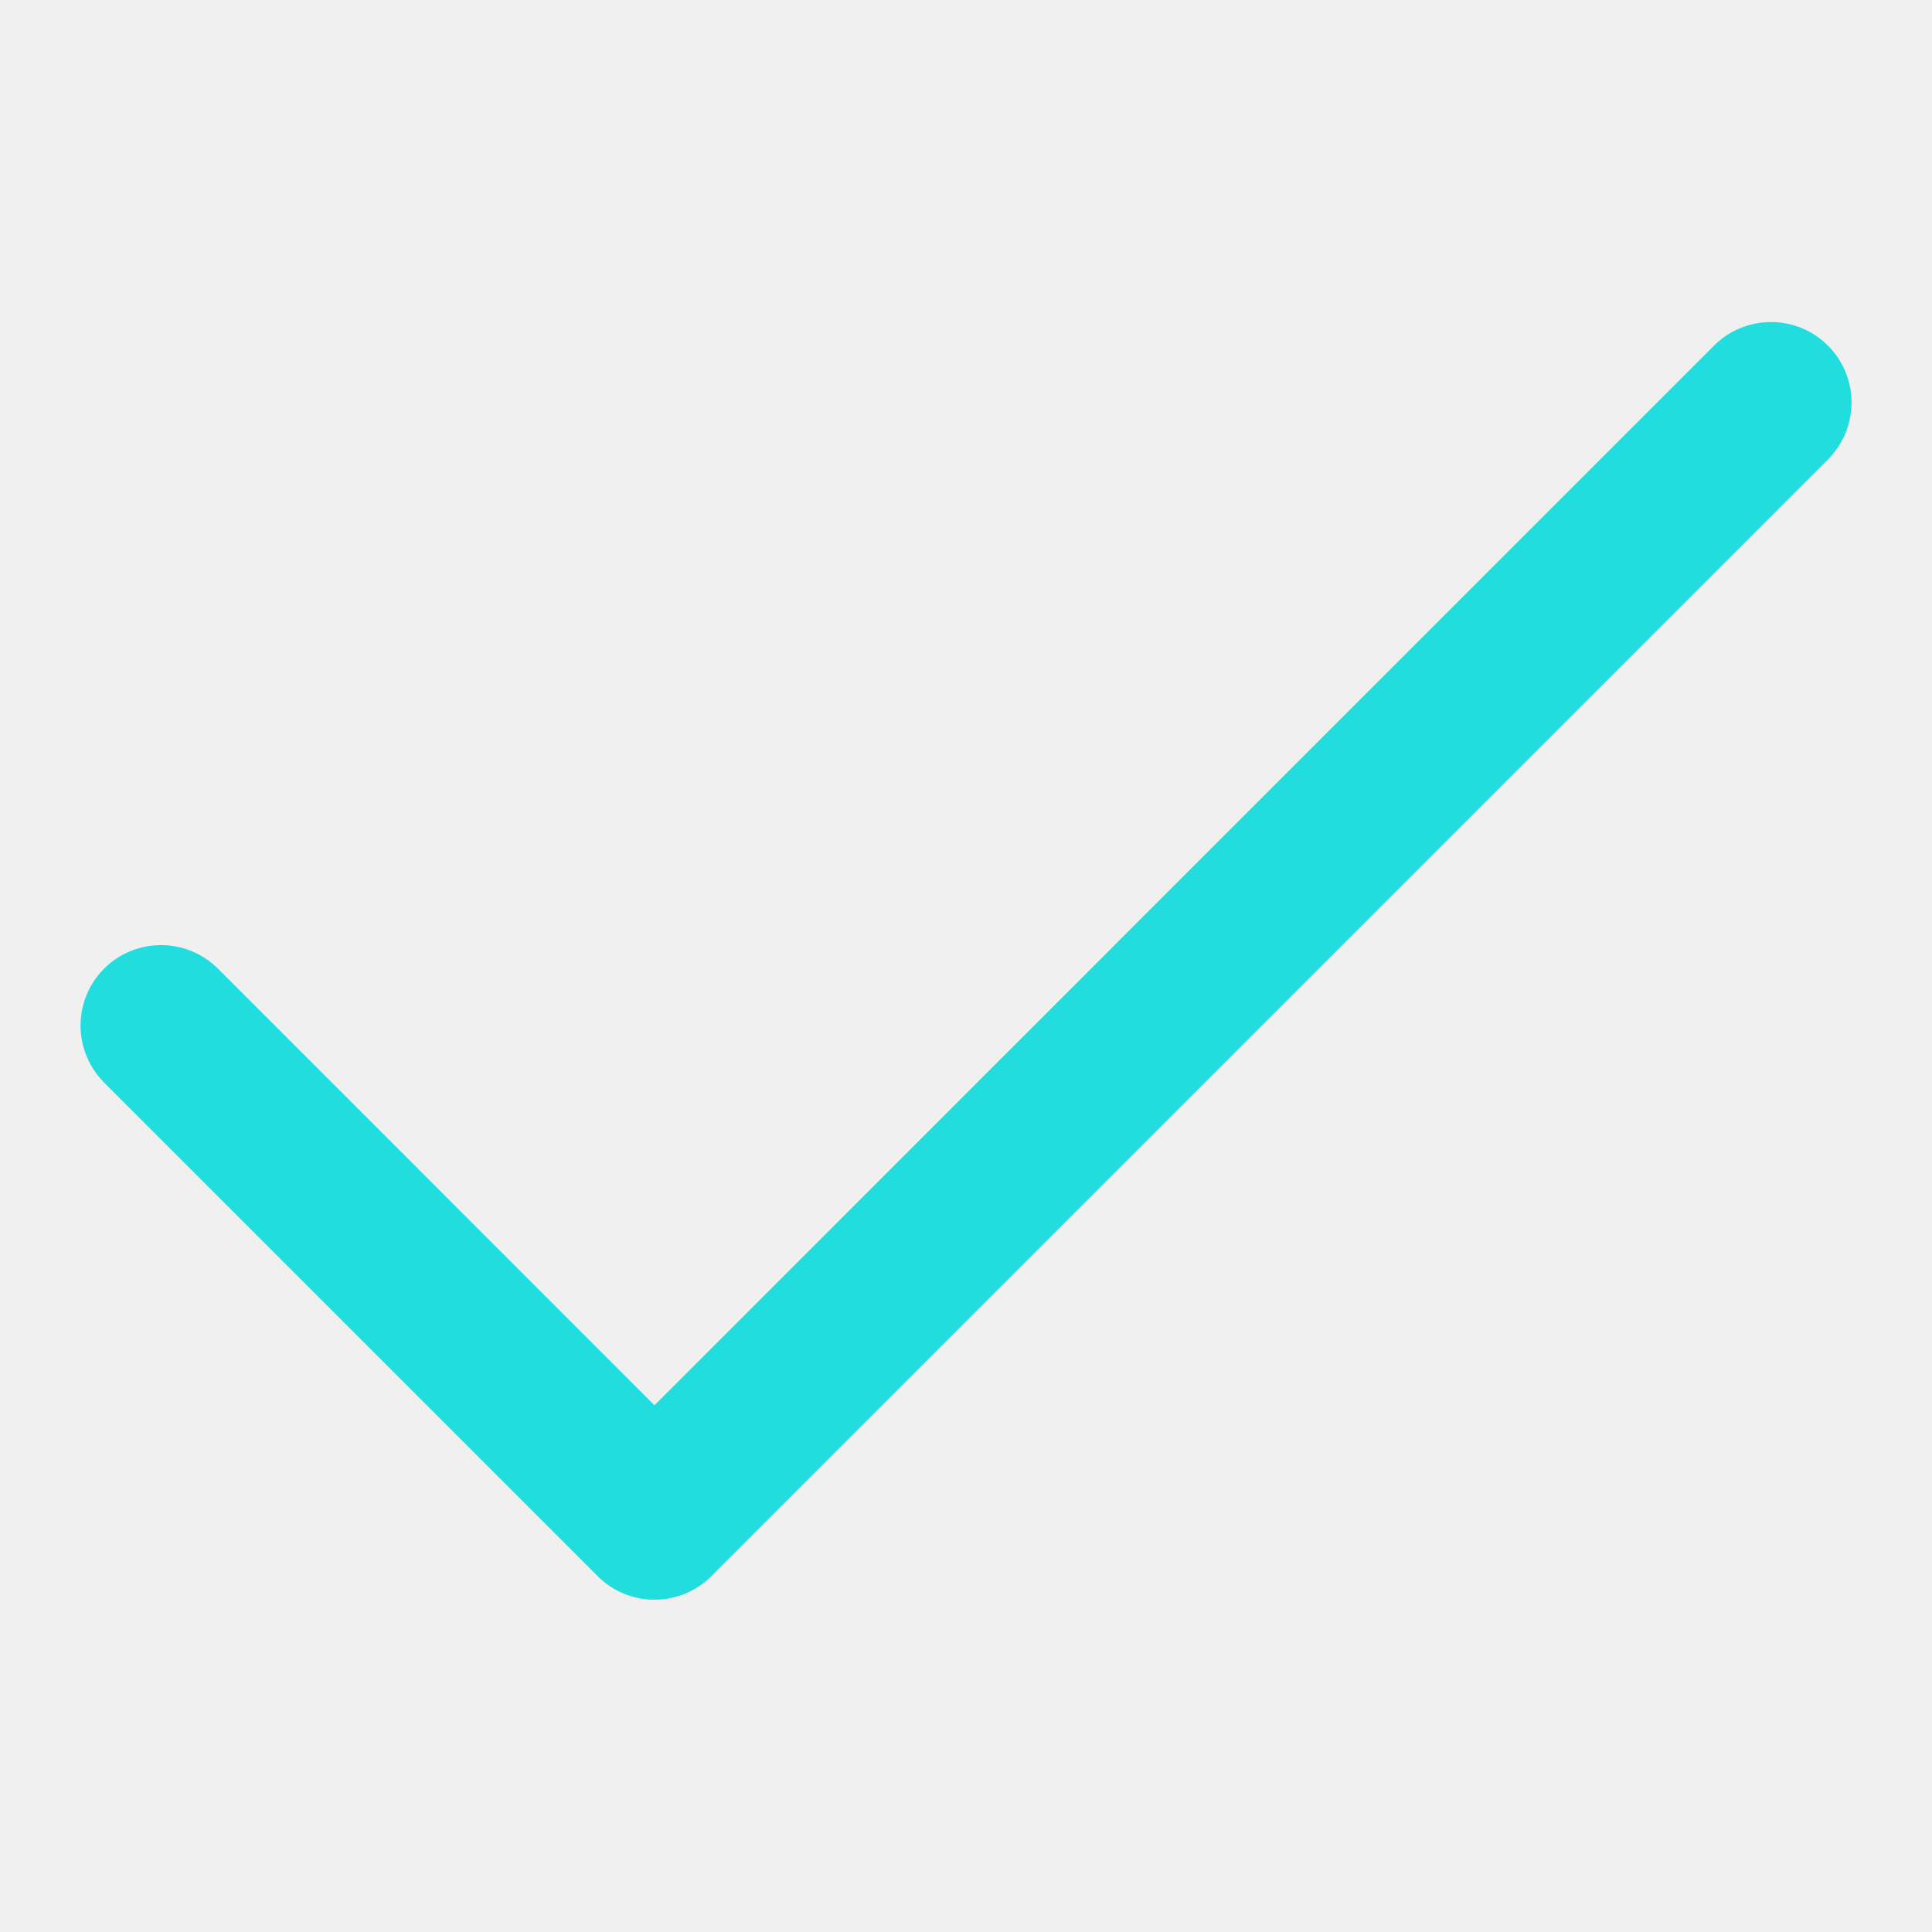
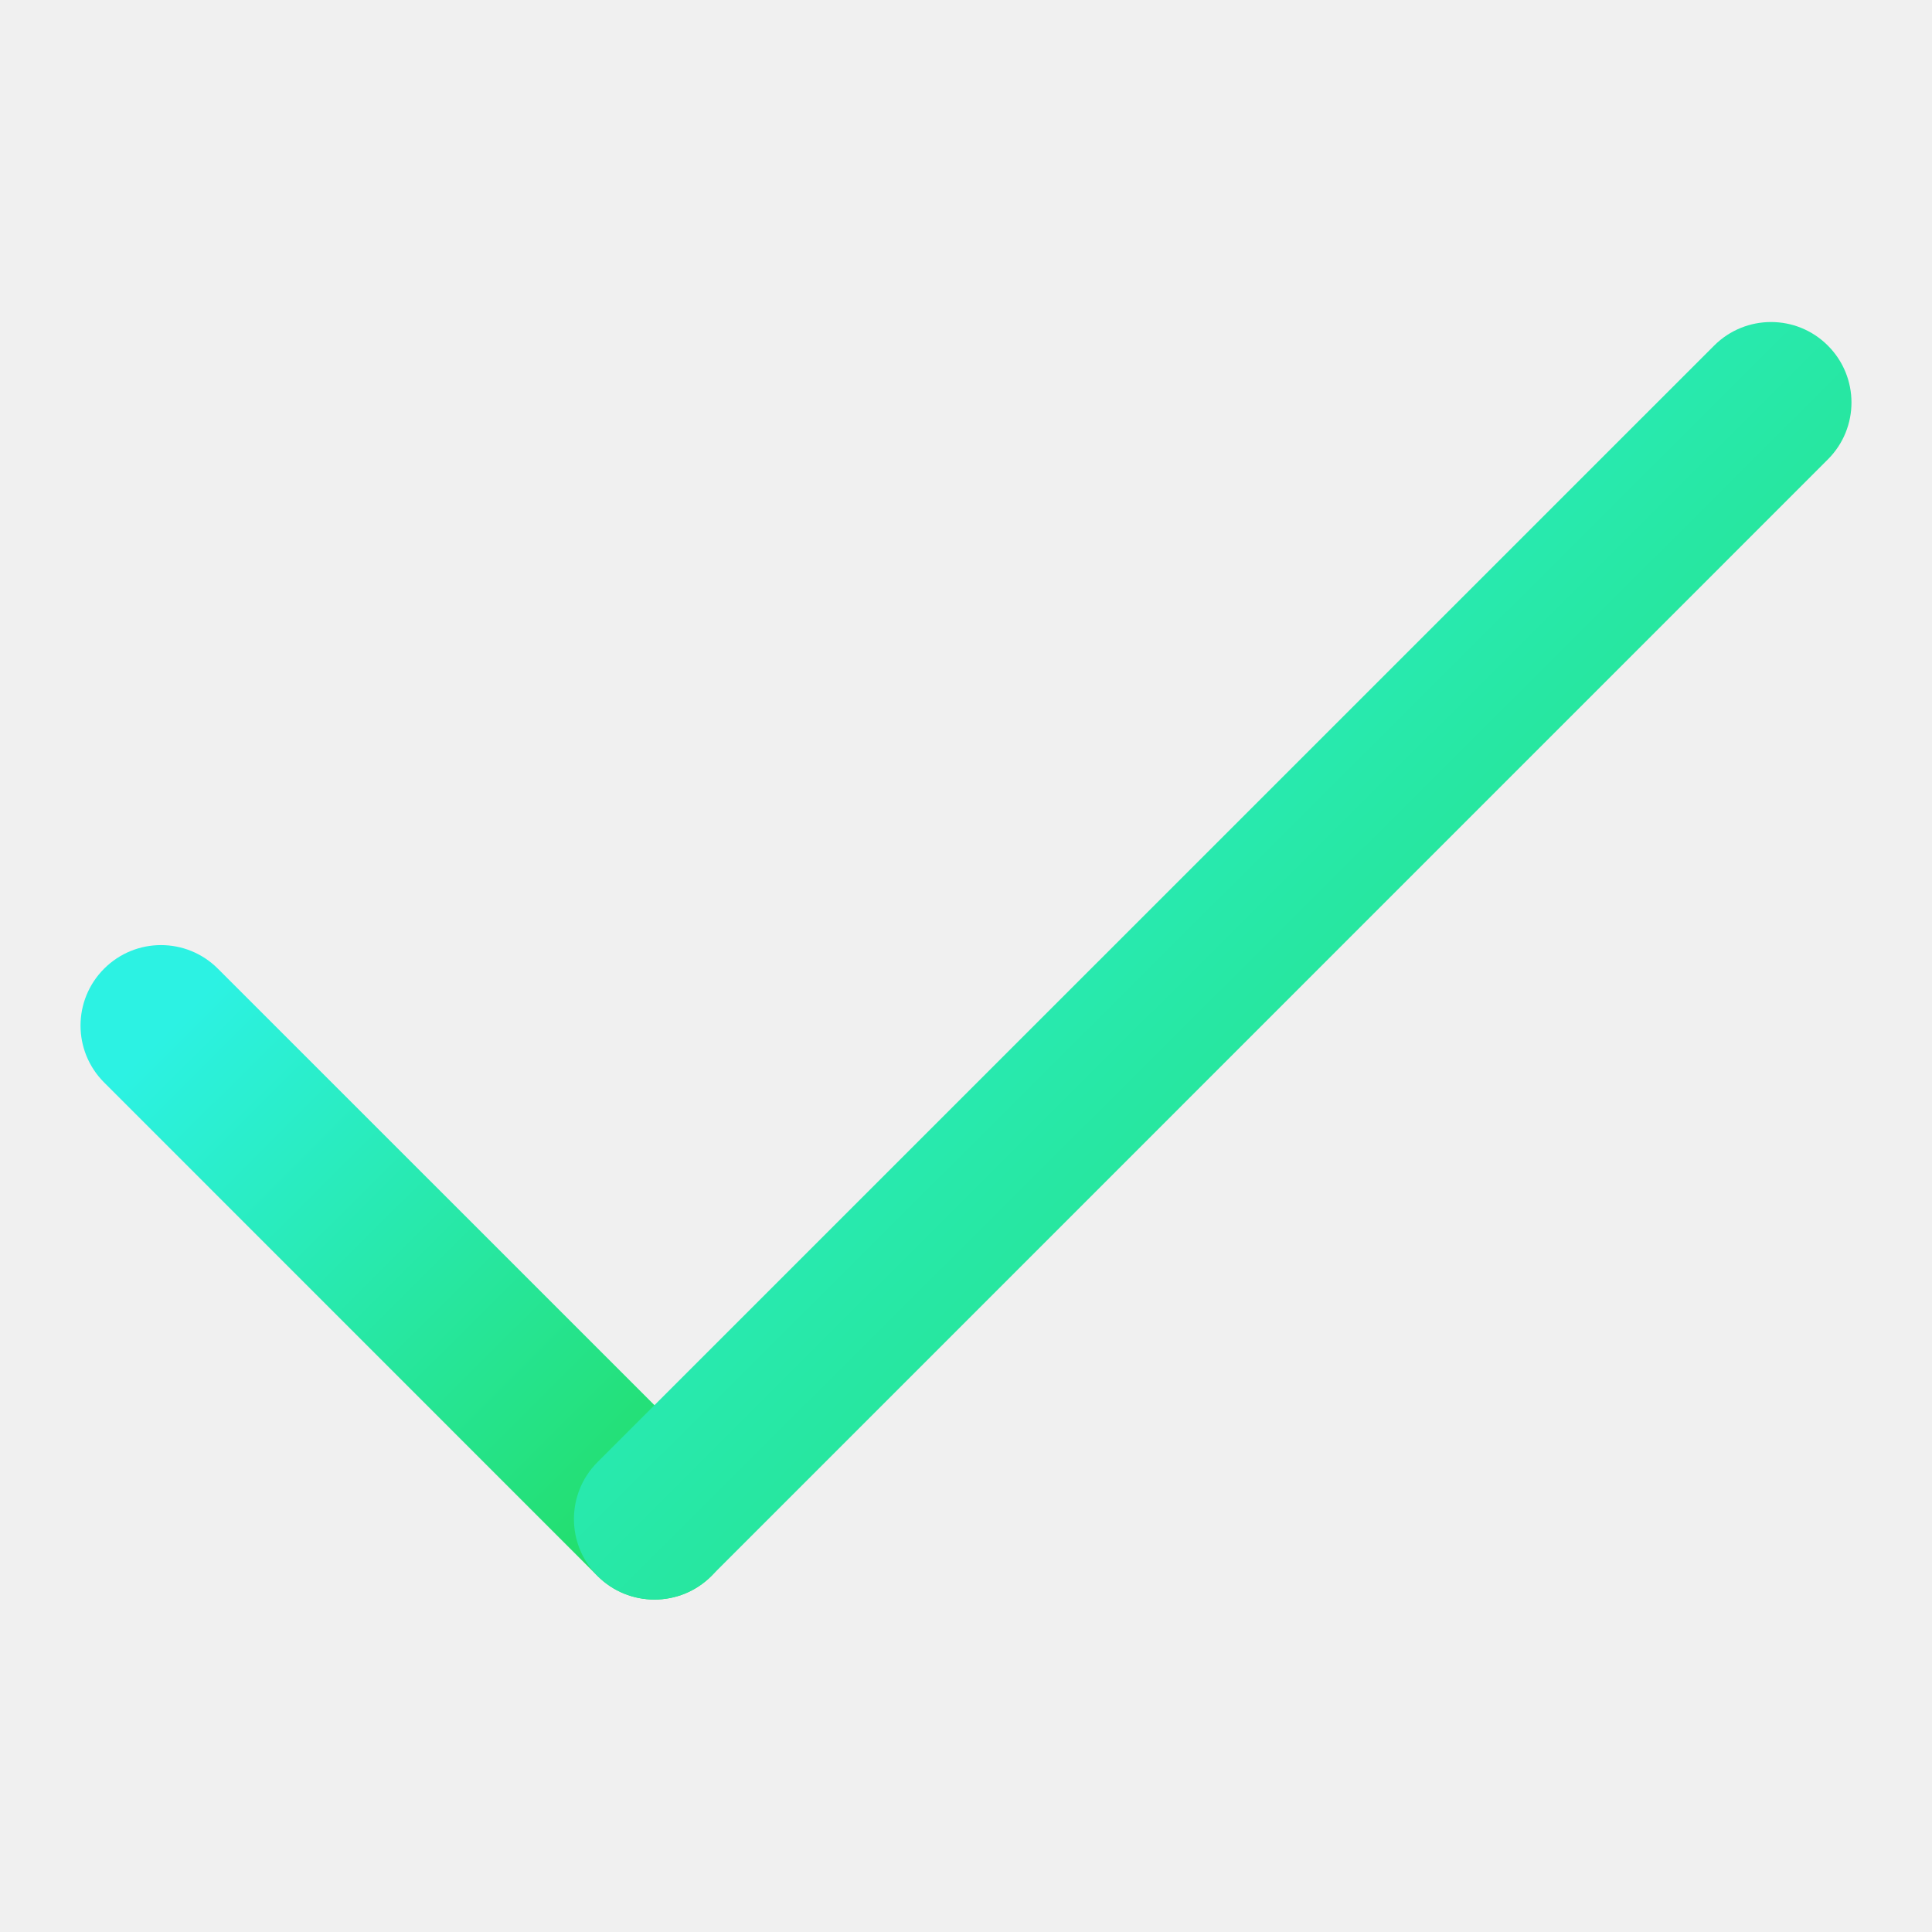
- <svg xmlns="http://www.w3.org/2000/svg" width="16" height="16" viewBox="0 0 16 16" fill="none">
-   <path fill-rule="evenodd" clip-rule="evenodd" d="M0.862 8.022C1.122 7.762 1.544 7.762 1.805 8.022L5.891 12.109C6.152 12.369 6.152 12.791 5.891 13.052C5.631 13.312 5.209 13.312 4.949 13.052L0.862 8.965C0.602 8.704 0.602 8.282 0.862 8.022Z" fill="#22DDDD" />
-   <path fill-rule="evenodd" clip-rule="evenodd" d="M15.138 2.862C15.399 3.122 15.399 3.544 15.138 3.805L5.892 13.051C5.631 13.312 5.209 13.312 4.949 13.051C4.688 12.791 4.688 12.369 4.949 12.109L14.195 2.862C14.456 2.602 14.878 2.602 15.138 2.862Z" fill="#22DDDD" />
+ <svg xmlns="http://www.w3.org/2000/svg" width="18" height="18" viewBox="0 0 18 18" fill="none">
+   <path fill-rule="evenodd" clip-rule="evenodd" d="M0.97 9.025C1.263 8.732 1.737 8.732 2.03 9.025L6.628 13.622C6.921 13.915 6.921 14.39 6.628 14.683C6.335 14.976 5.86 14.976 5.567 14.683L0.97 10.085C0.677 9.792 0.677 9.318 0.97 9.025Z" fill="url(#paint0_linear)" />
+   <path fill-rule="evenodd" clip-rule="evenodd" d="M17.03 3.22C17.323 3.513 17.323 3.987 17.03 4.28L6.628 14.683C6.335 14.976 5.86 14.976 5.567 14.683C5.274 14.39 5.274 13.915 5.567 13.622L15.97 3.22C16.263 2.927 16.738 2.927 17.03 3.22Z" fill="url(#paint1_linear)" />
  <mask id="mask0" mask-type="alpha" maskUnits="userSpaceOnUse" x="0" y="0" width="1" height="1">
-     <path d="M0.667 0H0V0.667H0.667V0Z" fill="white" />
+     <path d="M0.75 0H0V0.75H0.75V0Z" fill="white" />
  </mask>
  <g mask="url(#mask0)">
</g>
+   <defs>
+     <linearGradient id="paint0_linear" x1="1.548" y1="9.607" x2="5.993" y2="14.065" gradientUnits="userSpaceOnUse">
+       <stop stop-color="#2CF2E3" />
+       <stop offset="1" stop-color="#23DE6C" />
+     </linearGradient>
+     <linearGradient id="paint1_linear" x1="6.906" y1="4.566" x2="15.583" y2="13.267" gradientUnits="userSpaceOnUse">
+       <stop stop-color="#2CF2E3" />
+       <stop offset="1" stop-color="#23DE6C" />
+     </linearGradient>
+   </defs>
</svg>
